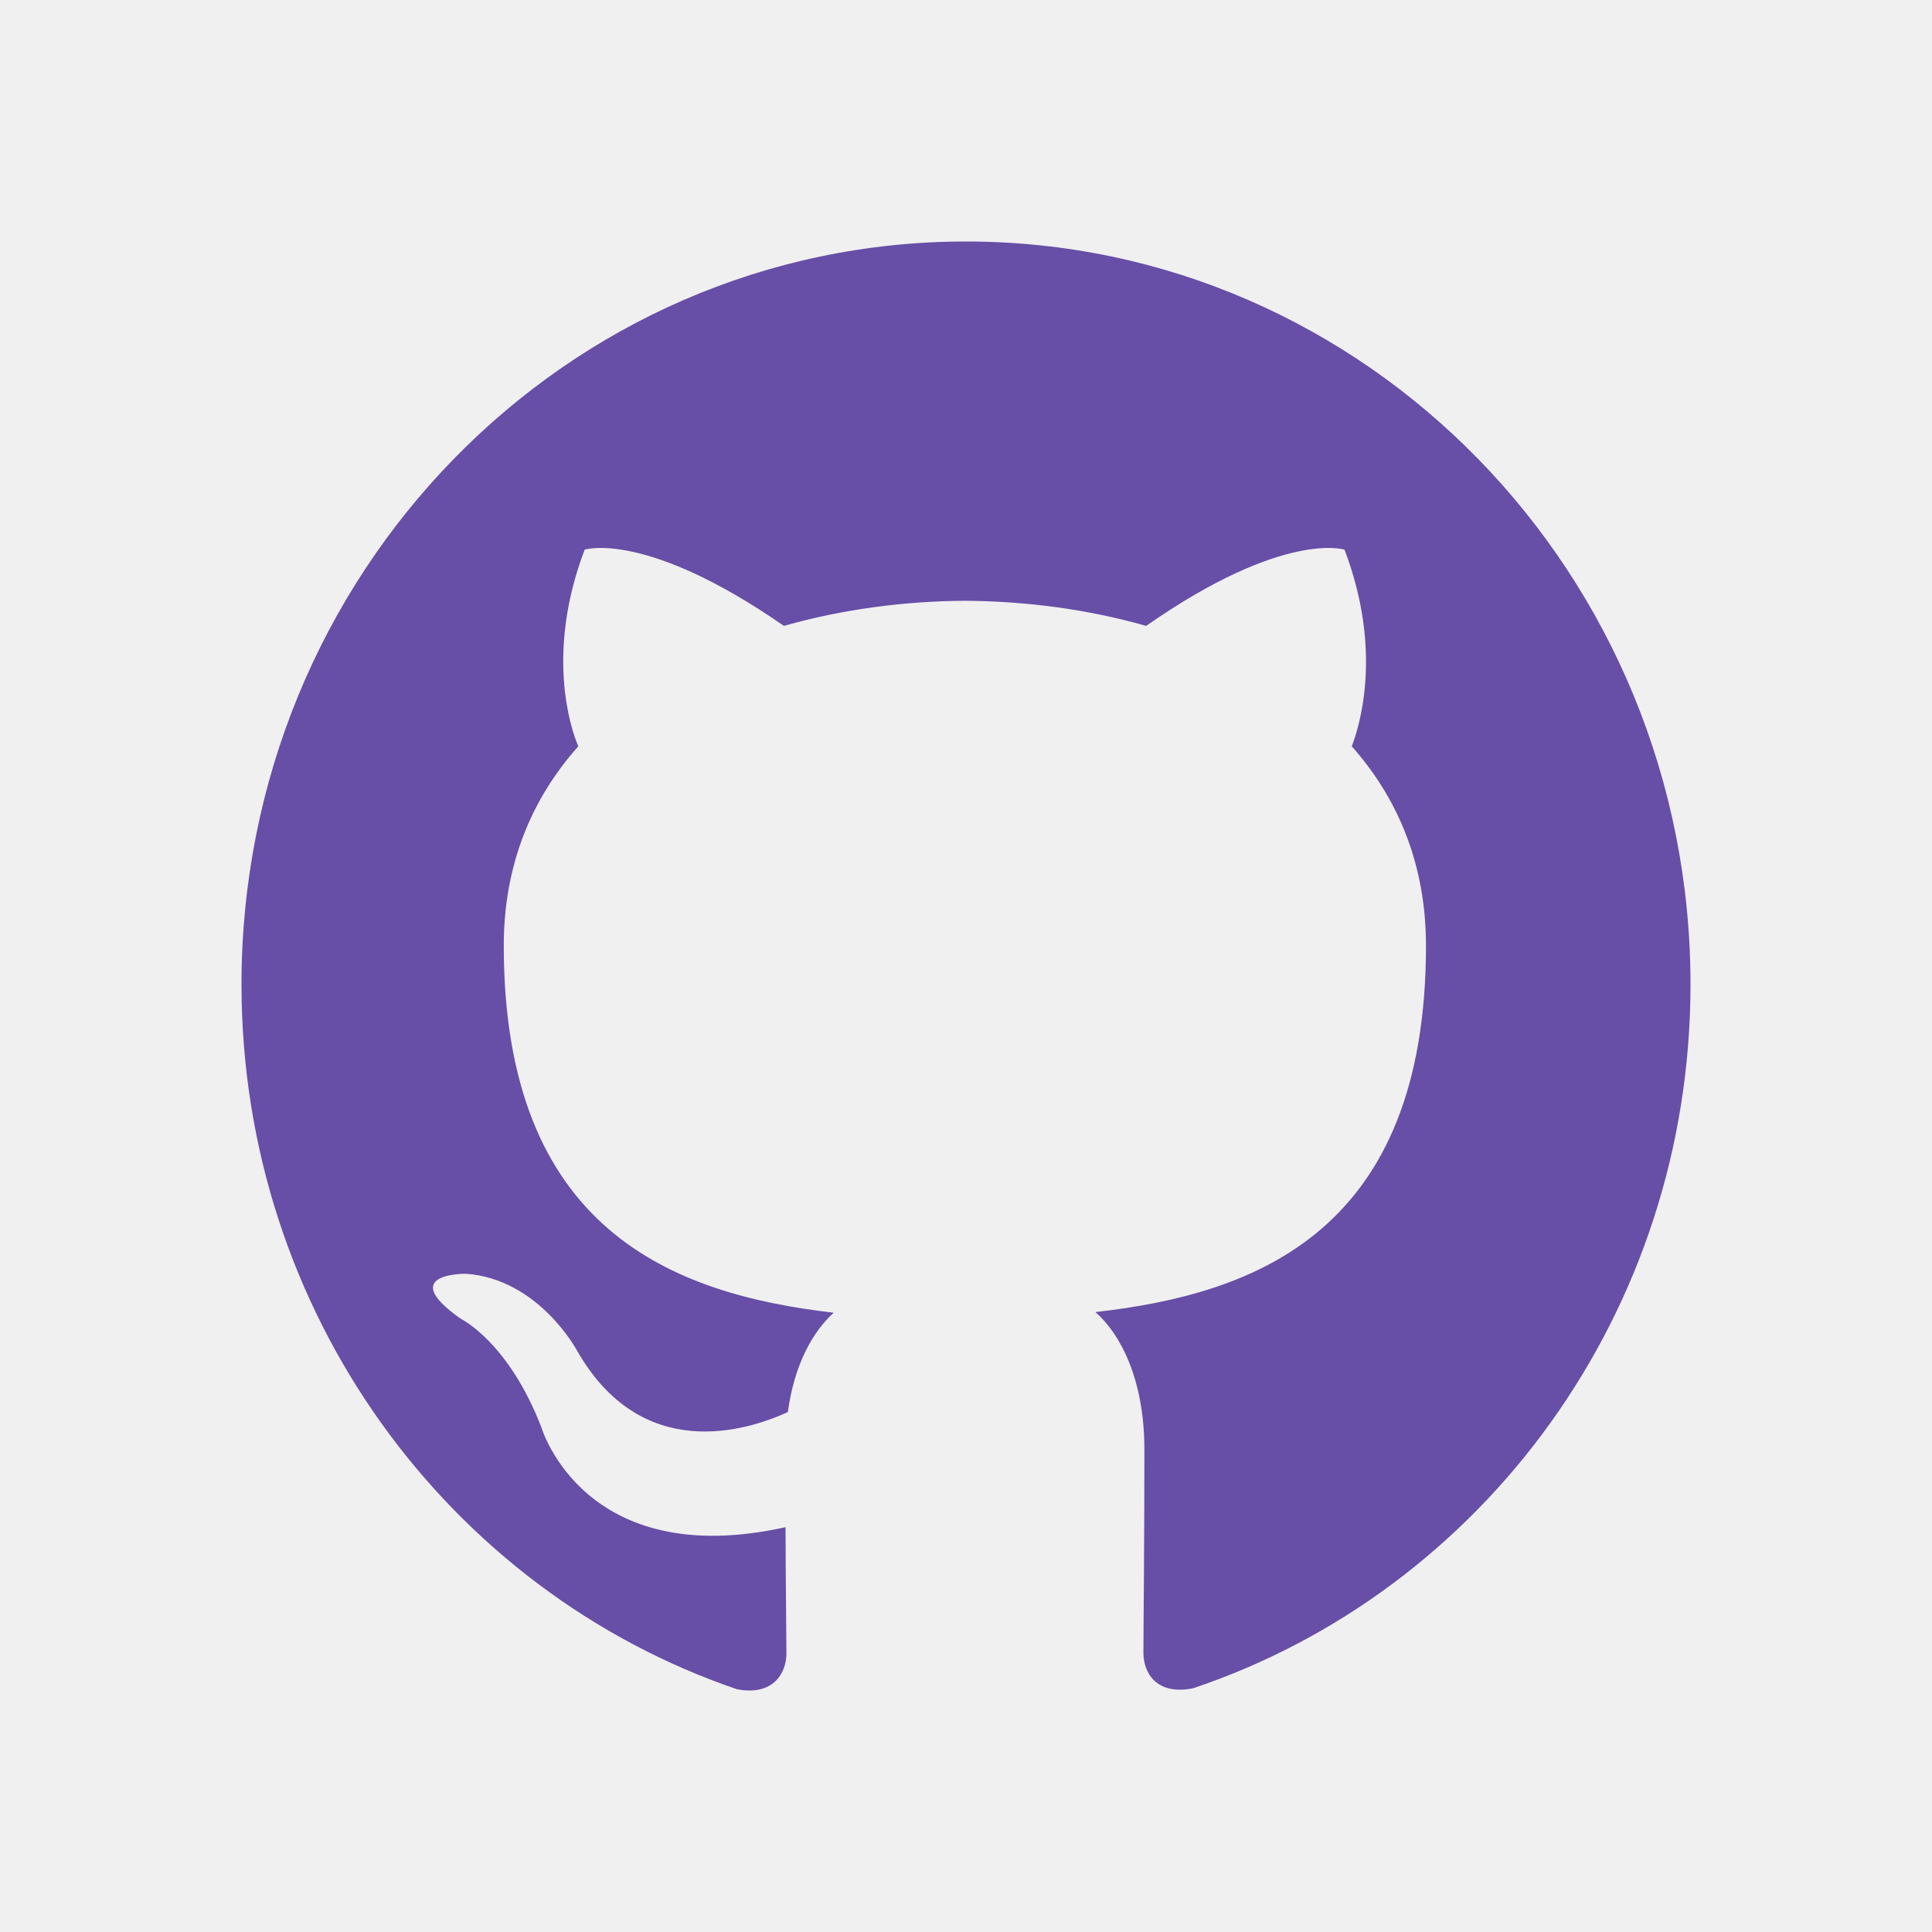
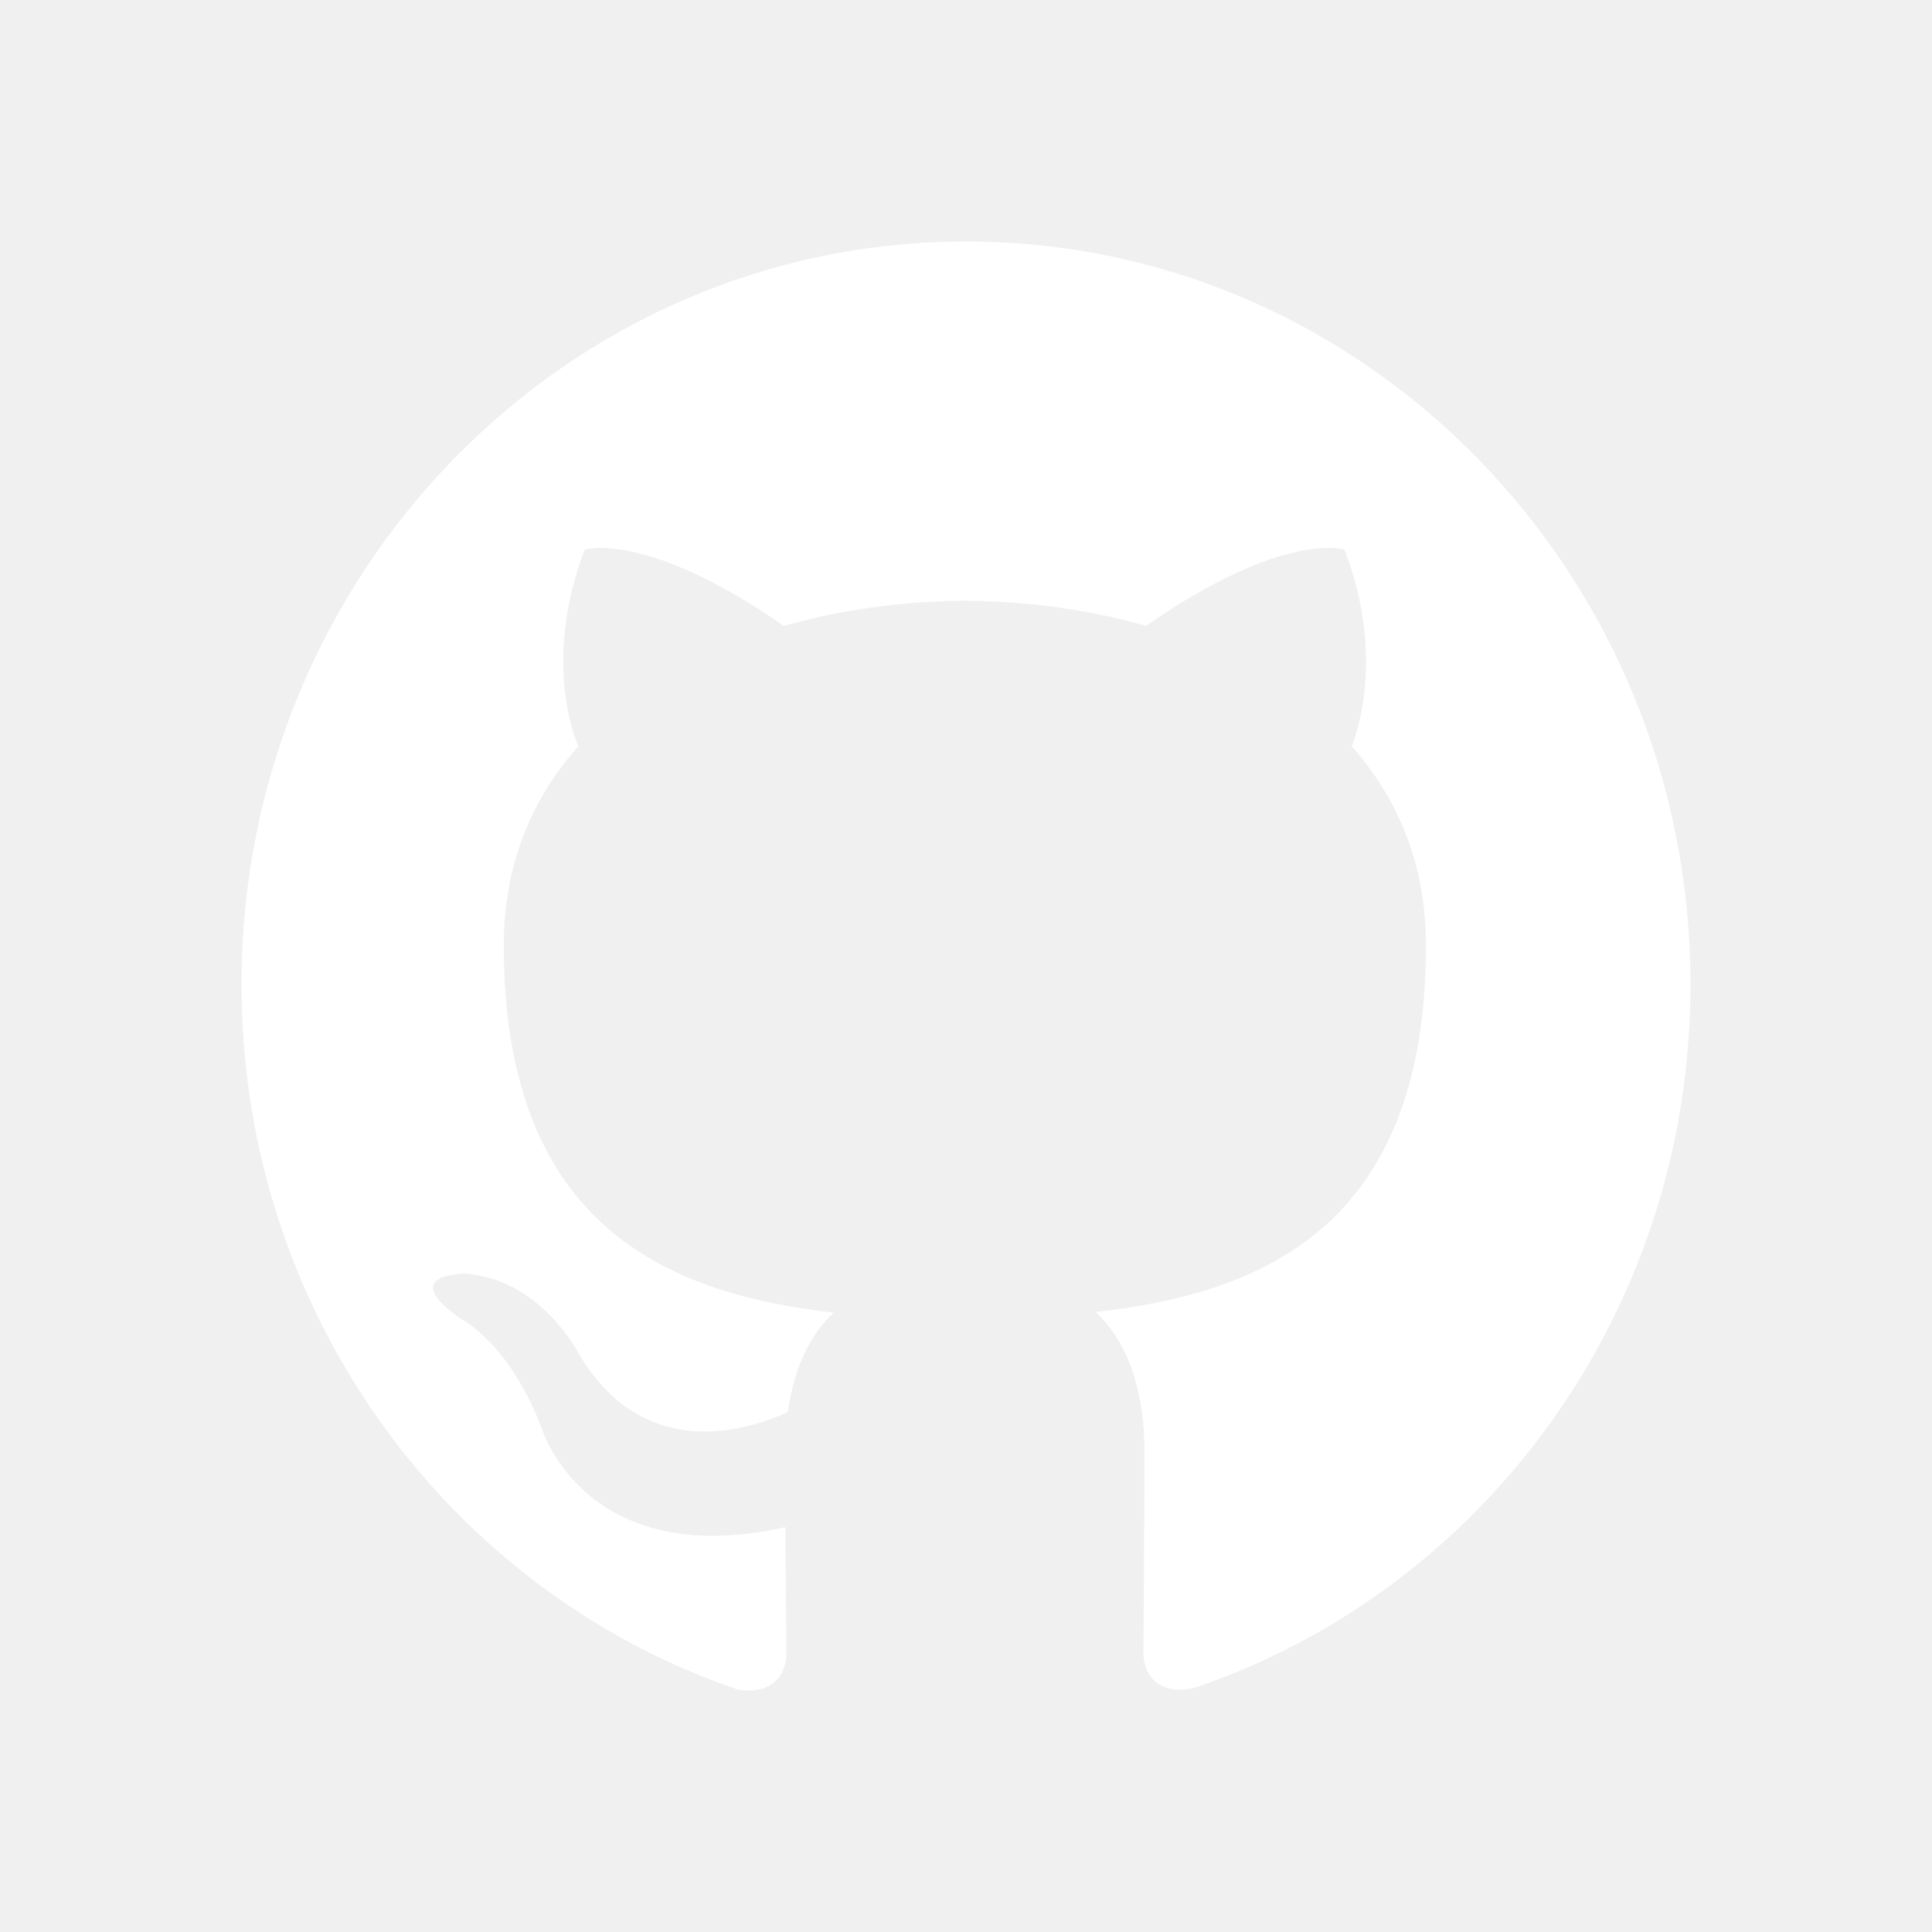
<svg xmlns="http://www.w3.org/2000/svg" width="24" height="24" viewBox="0 0 24 24" fill="none">
-   <path d="M12 3C7.027 3 3 7.132 3 12.228C3 16.306 5.579 19.765 9.154 20.984C9.604 21.071 9.769 20.785 9.769 20.54C9.769 20.321 9.761 19.741 9.758 18.971C7.254 19.528 6.726 17.733 6.726 17.733C6.316 16.668 5.725 16.383 5.725 16.383C4.91 15.811 5.788 15.823 5.788 15.823C6.691 15.887 7.166 16.774 7.166 16.774C7.969 18.185 9.273 17.777 9.787 17.541C9.868 16.944 10.1 16.538 10.357 16.307C8.359 16.076 6.258 15.283 6.258 11.747C6.258 10.74 6.607 9.917 7.184 9.271C7.083 9.038 6.779 8.099 7.263 6.828C7.263 6.828 8.017 6.581 9.738 7.775C10.458 7.57 11.223 7.468 11.988 7.463C12.753 7.468 13.518 7.57 14.238 7.775C15.948 6.581 16.702 6.828 16.702 6.828C17.186 8.099 16.882 9.038 16.792 9.271C17.366 9.917 17.714 10.74 17.714 11.747C17.714 15.292 15.611 16.073 13.608 16.299C13.923 16.576 14.216 17.142 14.216 18.007C14.216 19.242 14.204 20.234 14.204 20.534C14.204 20.776 14.362 21.065 14.823 20.972C18.424 19.761 21 16.3 21 12.228C21 7.132 16.97 3 12 3Z" fill="#674ea7" />
+   <path d="M12 3C7.027 3 3 7.132 3 12.228C3 16.306 5.579 19.765 9.154 20.984C9.604 21.071 9.769 20.785 9.769 20.54C9.769 20.321 9.761 19.741 9.758 18.971C7.254 19.528 6.726 17.733 6.726 17.733C6.316 16.668 5.725 16.383 5.725 16.383C4.91 15.811 5.788 15.823 5.788 15.823C6.691 15.887 7.166 16.774 7.166 16.774C7.969 18.185 9.273 17.777 9.787 17.541C9.868 16.944 10.1 16.538 10.357 16.307C8.359 16.076 6.258 15.283 6.258 11.747C6.258 10.74 6.607 9.917 7.184 9.271C7.083 9.038 6.779 8.099 7.263 6.828C7.263 6.828 8.017 6.581 9.738 7.775C10.458 7.57 11.223 7.468 11.988 7.463C12.753 7.468 13.518 7.57 14.238 7.775C15.948 6.581 16.702 6.828 16.702 6.828C17.186 8.099 16.882 9.038 16.792 9.271C17.366 9.917 17.714 10.74 17.714 11.747C17.714 15.292 15.611 16.073 13.608 16.299C13.923 16.576 14.216 17.142 14.216 18.007C14.216 19.242 14.204 20.234 14.204 20.534C14.204 20.776 14.362 21.065 14.823 20.972C18.424 19.761 21 16.3 21 12.228C21 7.132 16.97 3 12 3Z" fill="#ffffff" />
</svg>
